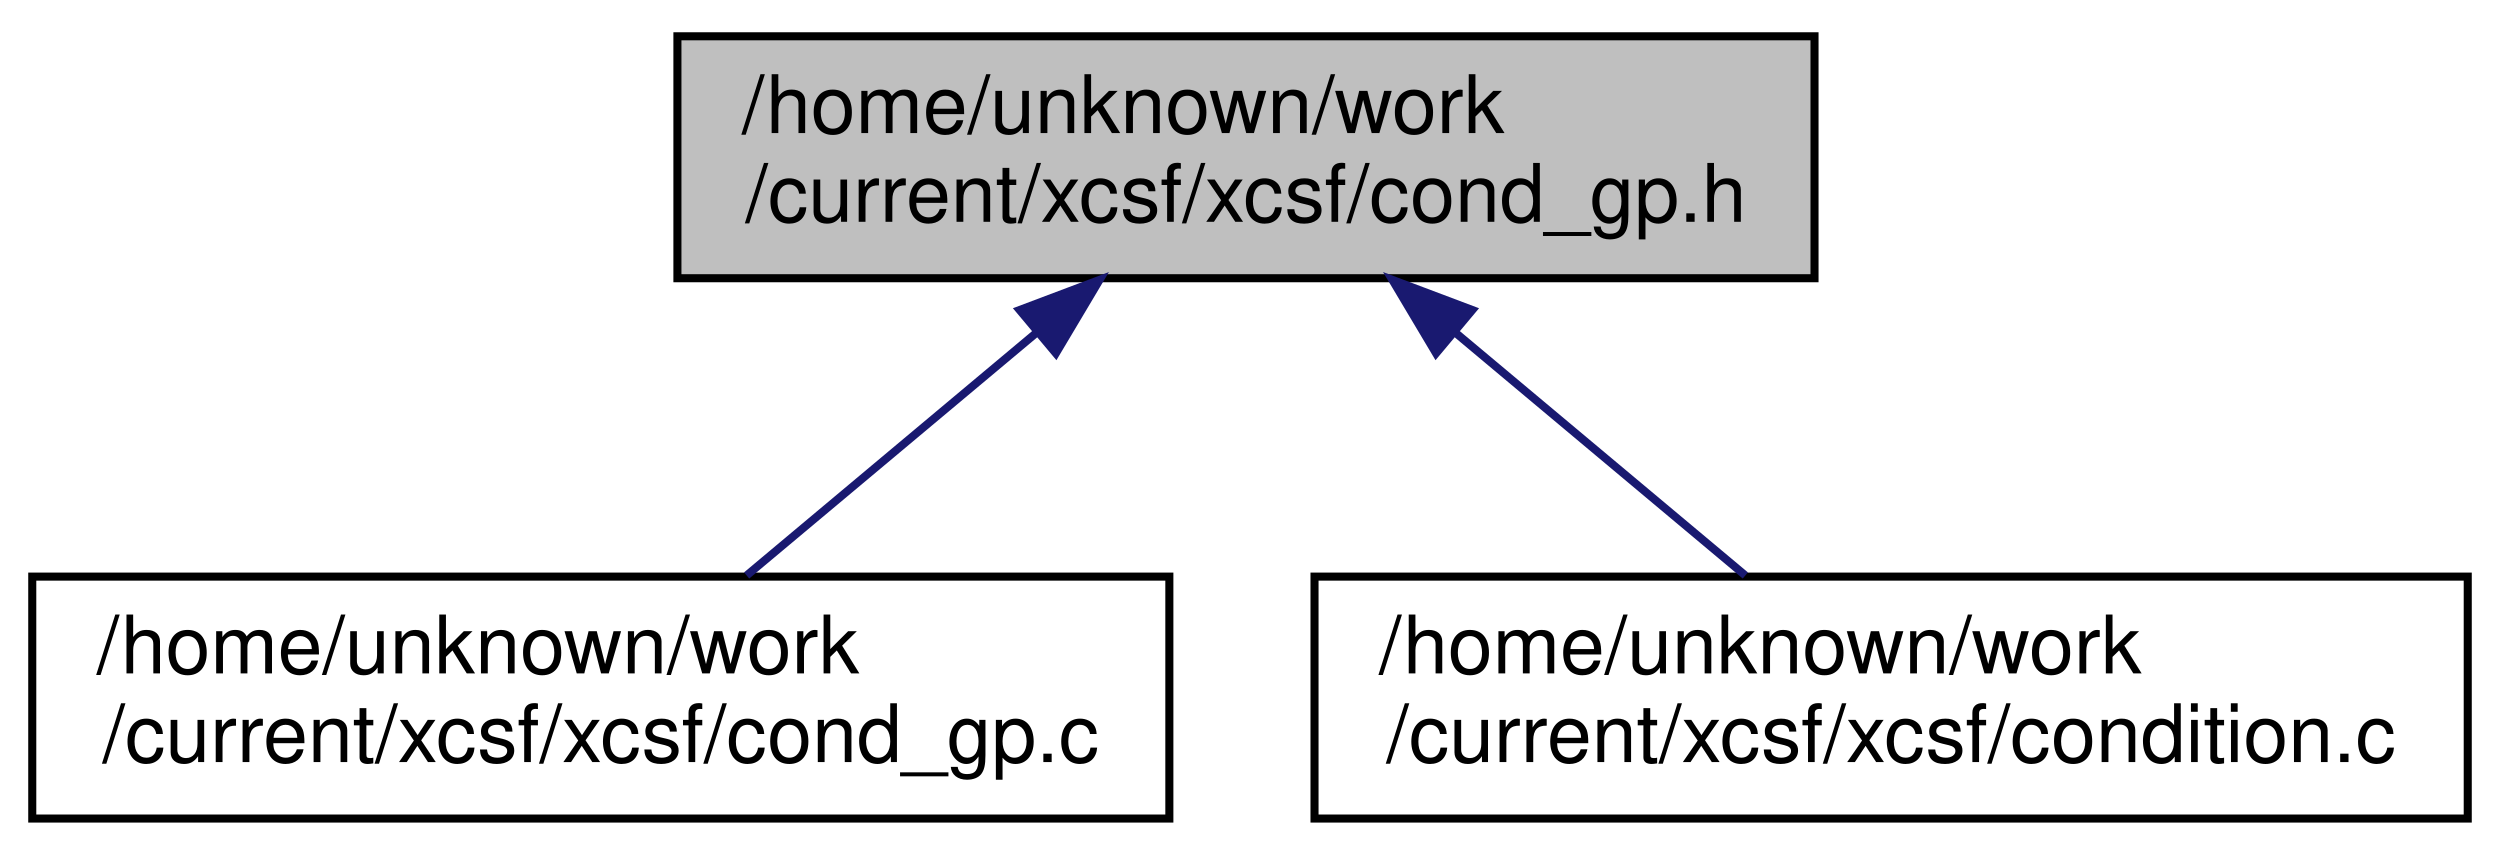
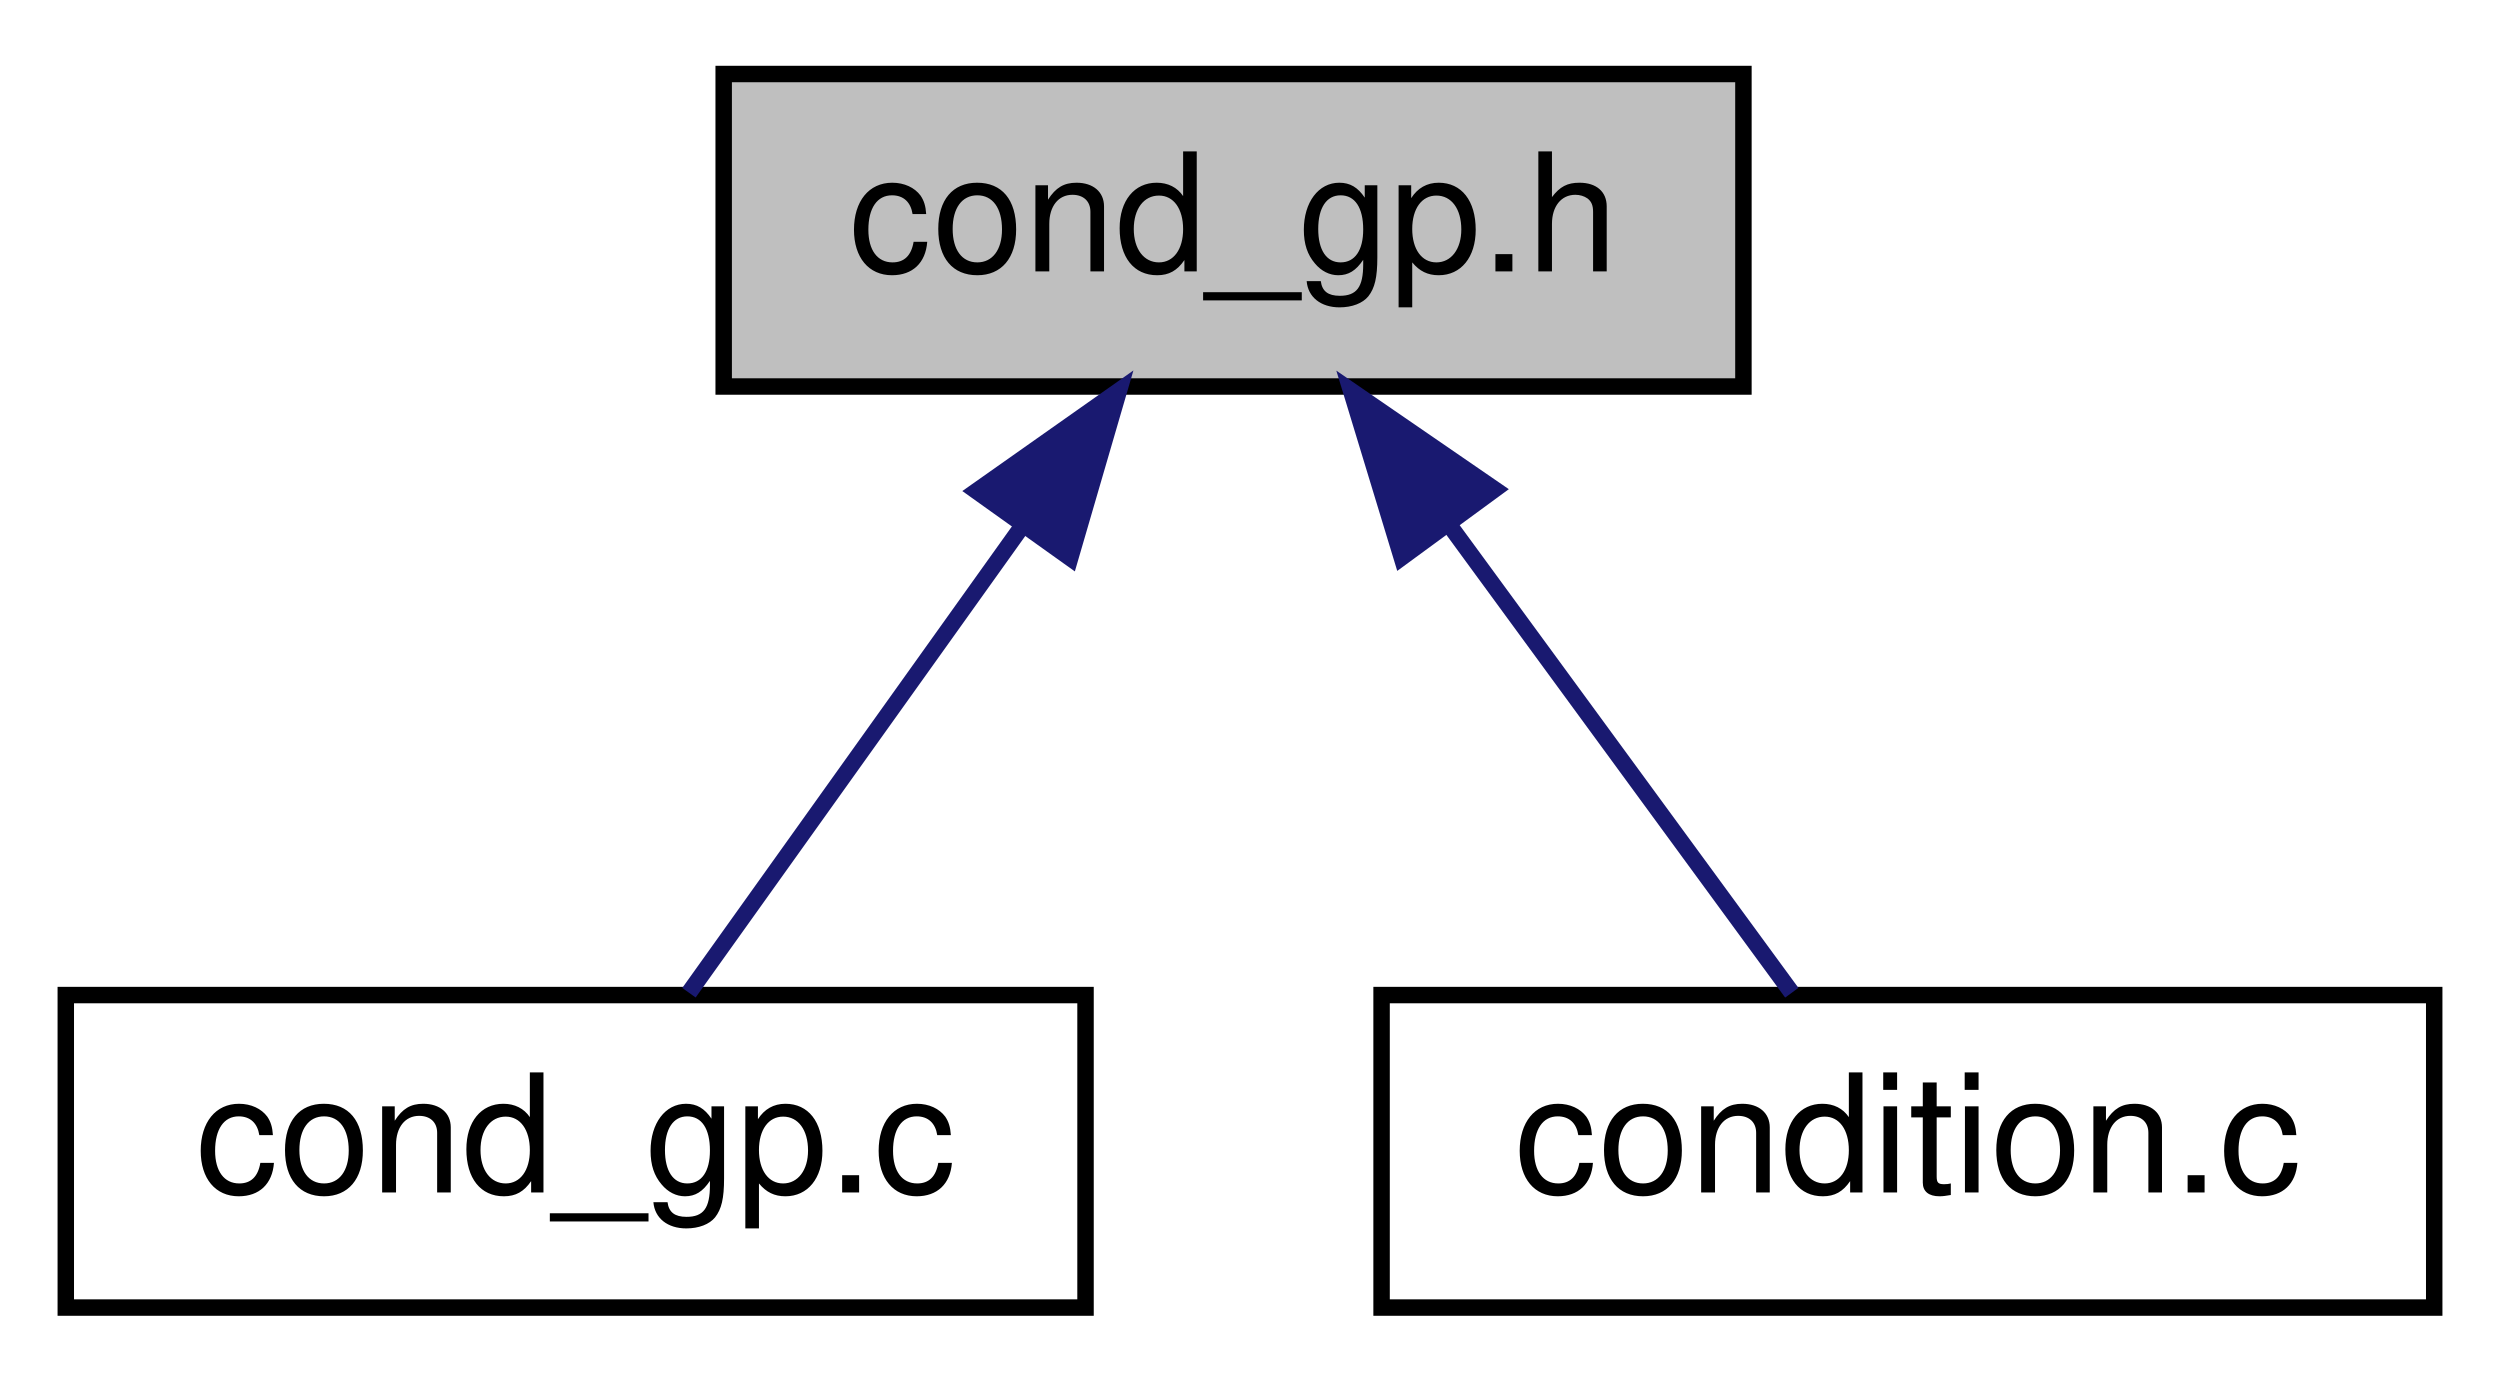
- <svg xmlns="http://www.w3.org/2000/svg" xmlns:xlink="http://www.w3.org/1999/xlink" width="310pt" height="106pt" viewBox="0.00 0.00 310.00 106.00">
-   <g id="graph0" class="graph" transform="scale(1 1) rotate(0) translate(4 102)">
+ <svg xmlns="http://www.w3.org/2000/svg" xmlns:xlink="http://www.w3.org/1999/xlink" width="152pt" height="84pt" viewBox="0.00 0.00 152.00 84.00">
+   <g id="graph0" class="graph" transform="scale(1 1) rotate(0) translate(4 80)">
    <g id="node1" class="node">
-       <polygon fill="#bfbfbf" stroke="#000000" points="80,-67.5 80,-97.5 221,-97.5 221,-67.5 80,-67.5" />
-       <text text-anchor="start" x="88" y="-85.5" font-family="Helvetica,sans-Serif" font-size="10.00" fill="#000000">/home/unknown/work</text>
-       <text text-anchor="middle" x="150.5" y="-74.5" font-family="Helvetica,sans-Serif" font-size="10.00" fill="#000000">/current/xcsf/xcsf/cond_gp.h</text>
+       <polygon fill="#bfbfbf" stroke="#000000" points="40,-56.5 40,-75.5 102,-75.5 102,-56.5 40,-56.5" />
+       <text text-anchor="middle" x="71" y="-63.5" font-family="Helvetica,sans-Serif" font-size="10.00" fill="#000000">cond_gp.h</text>
    </g>
    <g id="node2" class="node">
      <g id="a_node2">
        <a xlink:href="cond__gp_8c.html" target="_top" xlink:title="Tree GP condition functions. ">
-           <polygon fill="none" stroke="#000000" points="0,-.5 0,-30.5 141,-30.5 141,-.5 0,-.5" />
-           <text text-anchor="start" x="8" y="-18.5" font-family="Helvetica,sans-Serif" font-size="10.00" fill="#000000">/home/unknown/work</text>
-           <text text-anchor="middle" x="70.5" y="-7.5" font-family="Helvetica,sans-Serif" font-size="10.00" fill="#000000">/current/xcsf/xcsf/cond_gp.c</text>
+           <polygon fill="none" stroke="#000000" points="0,-.5 0,-19.5 62,-19.5 62,-.5 0,-.5" />
+           <text text-anchor="middle" x="31" y="-7.5" font-family="Helvetica,sans-Serif" font-size="10.00" fill="#000000">cond_gp.c</text>
        </a>
      </g>
    </g>
    <g id="edge1" class="edge">
-       <path fill="none" stroke="#191970" d="M124.567,-60.781C112.814,-50.938 99.206,-39.541 88.581,-30.643" />
-       <polygon fill="#191970" stroke="#191970" points="122.433,-63.559 132.347,-67.297 126.927,-58.193 122.433,-63.559" />
+       <path fill="none" stroke="#191970" d="M58.086,-47.921C51.37,-38.518 43.428,-27.4 37.888,-19.643" />
+       <polygon fill="#191970" stroke="#191970" points="55.372,-50.142 64.032,-56.245 61.068,-46.074 55.372,-50.142" />
    </g>
    <g id="node3" class="node">
      <g id="a_node3">
        <a xlink:href="condition_8c.html" target="_top" xlink:title="Interface for classifier conditions. ">
-           <polygon fill="none" stroke="#000000" points="159,-.5 159,-30.5 302,-30.5 302,-.5 159,-.5" />
-           <text text-anchor="start" x="167" y="-18.5" font-family="Helvetica,sans-Serif" font-size="10.00" fill="#000000">/home/unknown/work</text>
-           <text text-anchor="middle" x="230.5" y="-7.5" font-family="Helvetica,sans-Serif" font-size="10.00" fill="#000000">/current/xcsf/xcsf/condition.c</text>
+           <polygon fill="none" stroke="#000000" points="80,-.5 80,-19.5 144,-19.5 144,-.5 80,-.5" />
+           <text text-anchor="middle" x="112" y="-7.5" font-family="Helvetica,sans-Serif" font-size="10.00" fill="#000000">condition.c</text>
        </a>
      </g>
    </g>
    <g id="edge2" class="edge">
-       <path fill="none" stroke="#191970" d="M176.433,-60.781C188.186,-50.938 201.794,-39.541 212.419,-30.643" />
-       <polygon fill="#191970" stroke="#191970" points="174.072,-58.193 168.653,-67.297 178.567,-63.559 174.072,-58.193" />
+       <path fill="none" stroke="#191970" d="M84.236,-47.921C91.121,-38.518 99.261,-27.4 104.94,-19.643" />
+       <polygon fill="#191970" stroke="#191970" points="81.225,-46.109 78.142,-56.245 86.873,-50.245 81.225,-46.109" />
    </g>
  </g>
</svg>
